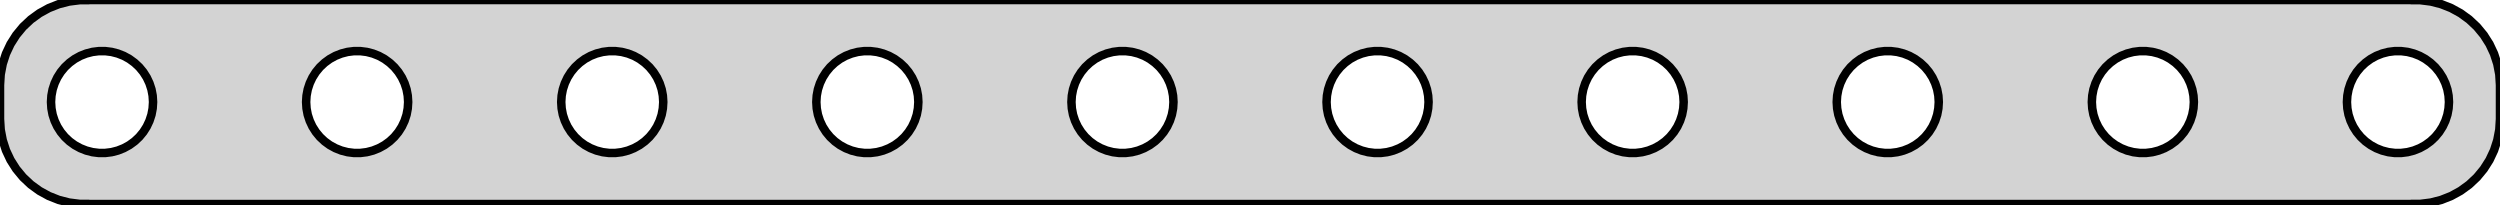
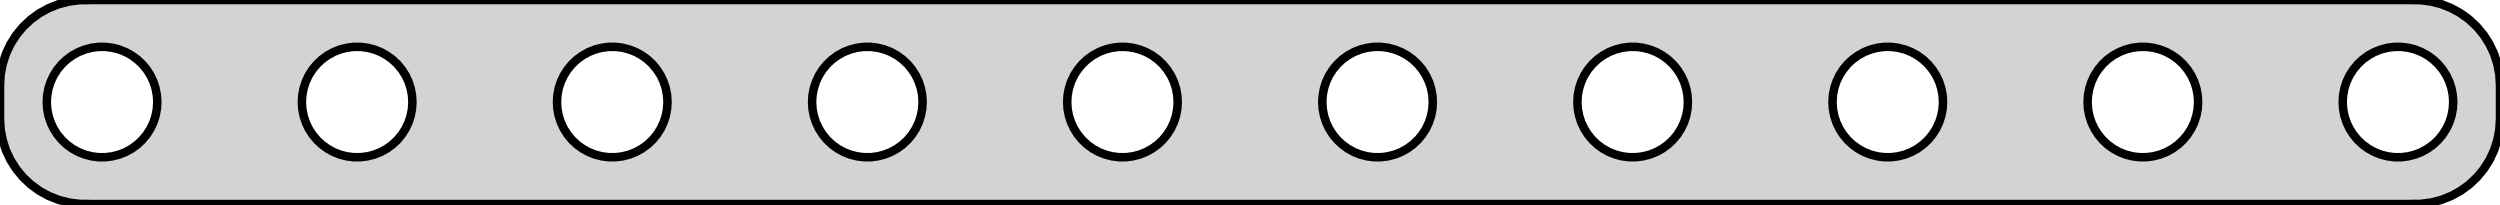
<svg xmlns="http://www.w3.org/2000/svg" width="147mm" height="12mm" viewBox="9 -21 147 12" version="1.1">
-   <path d=" M 151,-9.01 L 151.314,-9.01 L 151.937,-9.089 L 152.545,-9.245 L 153.129,-9.476 L 153.679,-9.778  L 154.187,-10.147 L 154.645,-10.577 L 155.045,-11.061 L 155.382,-11.591 L 155.649,-12.159 L 155.843,-12.757  L 155.961,-13.373 L 156,-14 L 156,-16 L 155.961,-16.627 L 155.843,-17.243 L 155.649,-17.841  L 155.382,-18.409 L 155.045,-18.939 L 154.645,-19.423 L 154.187,-19.853 L 153.679,-20.222 L 153.129,-20.524  L 152.545,-20.755 L 151.937,-20.911 L 151.314,-20.99 L 151,-20.99 L 151,-21 L 14,-21  L 14,-20.99 L 13.686,-20.99 L 13.063,-20.911 L 12.455,-20.755 L 11.871,-20.524 L 11.321,-20.222  L 10.813,-19.853 L 10.355,-19.423 L 9.955,-18.939 L 9.618,-18.409 L 9.351,-17.841 L 9.157,-17.243  L 9.039,-16.627 L 9,-16 L 9,-14 L 9.039,-13.373 L 9.157,-12.757 L 9.351,-12.159  L 9.618,-11.591 L 9.955,-11.061 L 10.355,-10.577 L 10.813,-10.147 L 11.321,-9.778 L 11.871,-9.476  L 12.455,-9.245 L 13.063,-9.089 L 13.686,-9.01 L 14,-9.01 L 14,-9 L 151,-9  z M 149.812,-12.006 L 149.438,-12.053 L 149.073,-12.147 L 148.723,-12.286 L 148.393,-12.467 L 148.088,-12.688  L 147.813,-12.946 L 147.573,-13.237 L 147.371,-13.555 L 147.211,-13.896 L 147.094,-14.254 L 147.024,-14.624  L 147,-15 L 147.024,-15.376 L 147.094,-15.746 L 147.211,-16.104 L 147.371,-16.445 L 147.573,-16.763  L 147.813,-17.054 L 148.088,-17.311 L 148.393,-17.533 L 148.723,-17.715 L 149.073,-17.853 L 149.438,-17.947  L 149.812,-17.994 L 150.188,-17.994 L 150.562,-17.947 L 150.927,-17.853 L 151.277,-17.715 L 151.607,-17.533  L 151.912,-17.311 L 152.187,-17.054 L 152.427,-16.763 L 152.629,-16.445 L 152.789,-16.104 L 152.906,-15.746  L 152.976,-15.376 L 153,-15 L 152.976,-14.624 L 152.906,-14.254 L 152.789,-13.896 L 152.629,-13.555  L 152.427,-13.237 L 152.187,-12.946 L 151.912,-12.688 L 151.607,-12.467 L 151.277,-12.286 L 150.927,-12.147  L 150.562,-12.053 L 150.188,-12.006 z M 134.812,-12.006 L 134.438,-12.053 L 134.073,-12.147 L 133.723,-12.286 L 133.393,-12.467 L 133.088,-12.688  L 132.813,-12.946 L 132.573,-13.237 L 132.371,-13.555 L 132.211,-13.896 L 132.094,-14.254 L 132.024,-14.624  L 132,-15 L 132.024,-15.376 L 132.094,-15.746 L 132.211,-16.104 L 132.371,-16.445 L 132.573,-16.763  L 132.813,-17.054 L 133.088,-17.311 L 133.393,-17.533 L 133.723,-17.715 L 134.073,-17.853 L 134.438,-17.947  L 134.812,-17.994 L 135.188,-17.994 L 135.562,-17.947 L 135.927,-17.853 L 136.277,-17.715 L 136.607,-17.533  L 136.912,-17.311 L 137.187,-17.054 L 137.427,-16.763 L 137.629,-16.445 L 137.789,-16.104 L 137.906,-15.746  L 137.976,-15.376 L 138,-15 L 137.976,-14.624 L 137.906,-14.254 L 137.789,-13.896 L 137.629,-13.555  L 137.427,-13.237 L 137.187,-12.946 L 136.912,-12.688 L 136.607,-12.467 L 136.277,-12.286 L 135.927,-12.147  L 135.562,-12.053 L 135.188,-12.006 z M 119.812,-12.006 L 119.438,-12.053 L 119.073,-12.147 L 118.723,-12.286 L 118.393,-12.467 L 118.088,-12.688  L 117.813,-12.946 L 117.573,-13.237 L 117.371,-13.555 L 117.211,-13.896 L 117.094,-14.254 L 117.024,-14.624  L 117,-15 L 117.024,-15.376 L 117.094,-15.746 L 117.211,-16.104 L 117.371,-16.445 L 117.573,-16.763  L 117.813,-17.054 L 118.088,-17.311 L 118.393,-17.533 L 118.723,-17.715 L 119.073,-17.853 L 119.438,-17.947  L 119.812,-17.994 L 120.188,-17.994 L 120.562,-17.947 L 120.927,-17.853 L 121.277,-17.715 L 121.607,-17.533  L 121.912,-17.311 L 122.187,-17.054 L 122.427,-16.763 L 122.629,-16.445 L 122.789,-16.104 L 122.906,-15.746  L 122.976,-15.376 L 123,-15 L 122.976,-14.624 L 122.906,-14.254 L 122.789,-13.896 L 122.629,-13.555  L 122.427,-13.237 L 122.187,-12.946 L 121.912,-12.688 L 121.607,-12.467 L 121.277,-12.286 L 120.927,-12.147  L 120.562,-12.053 L 120.188,-12.006 z M 104.812,-12.006 L 104.438,-12.053 L 104.073,-12.147 L 103.723,-12.286 L 103.393,-12.467 L 103.088,-12.688  L 102.813,-12.946 L 102.573,-13.237 L 102.371,-13.555 L 102.211,-13.896 L 102.094,-14.254 L 102.024,-14.624  L 102,-15 L 102.024,-15.376 L 102.094,-15.746 L 102.211,-16.104 L 102.371,-16.445 L 102.573,-16.763  L 102.813,-17.054 L 103.088,-17.311 L 103.393,-17.533 L 103.723,-17.715 L 104.073,-17.853 L 104.438,-17.947  L 104.812,-17.994 L 105.188,-17.994 L 105.562,-17.947 L 105.927,-17.853 L 106.277,-17.715 L 106.607,-17.533  L 106.912,-17.311 L 107.187,-17.054 L 107.427,-16.763 L 107.629,-16.445 L 107.789,-16.104 L 107.906,-15.746  L 107.976,-15.376 L 108,-15 L 107.976,-14.624 L 107.906,-14.254 L 107.789,-13.896 L 107.629,-13.555  L 107.427,-13.237 L 107.187,-12.946 L 106.912,-12.688 L 106.607,-12.467 L 106.277,-12.286 L 105.927,-12.147  L 105.562,-12.053 L 105.188,-12.006 z M 89.812,-12.006 L 89.438,-12.053 L 89.073,-12.147 L 88.723,-12.286 L 88.392,-12.467 L 88.088,-12.688  L 87.813,-12.946 L 87.573,-13.237 L 87.371,-13.555 L 87.211,-13.896 L 87.094,-14.254 L 87.024,-14.624  L 87,-15 L 87.024,-15.376 L 87.094,-15.746 L 87.211,-16.104 L 87.371,-16.445 L 87.573,-16.763  L 87.813,-17.054 L 88.088,-17.311 L 88.392,-17.533 L 88.723,-17.715 L 89.073,-17.853 L 89.438,-17.947  L 89.812,-17.994 L 90.188,-17.994 L 90.562,-17.947 L 90.927,-17.853 L 91.277,-17.715 L 91.608,-17.533  L 91.912,-17.311 L 92.187,-17.054 L 92.427,-16.763 L 92.629,-16.445 L 92.789,-16.104 L 92.906,-15.746  L 92.976,-15.376 L 93,-15 L 92.976,-14.624 L 92.906,-14.254 L 92.789,-13.896 L 92.629,-13.555  L 92.427,-13.237 L 92.187,-12.946 L 91.912,-12.688 L 91.608,-12.467 L 91.277,-12.286 L 90.927,-12.147  L 90.562,-12.053 L 90.188,-12.006 z M 74.812,-12.006 L 74.438,-12.053 L 74.073,-12.147 L 73.723,-12.286 L 73.392,-12.467 L 73.088,-12.688  L 72.813,-12.946 L 72.573,-13.237 L 72.371,-13.555 L 72.211,-13.896 L 72.094,-14.254 L 72.024,-14.624  L 72,-15 L 72.024,-15.376 L 72.094,-15.746 L 72.211,-16.104 L 72.371,-16.445 L 72.573,-16.763  L 72.813,-17.054 L 73.088,-17.311 L 73.392,-17.533 L 73.723,-17.715 L 74.073,-17.853 L 74.438,-17.947  L 74.812,-17.994 L 75.188,-17.994 L 75.562,-17.947 L 75.927,-17.853 L 76.277,-17.715 L 76.608,-17.533  L 76.912,-17.311 L 77.187,-17.054 L 77.427,-16.763 L 77.629,-16.445 L 77.789,-16.104 L 77.906,-15.746  L 77.976,-15.376 L 78,-15 L 77.976,-14.624 L 77.906,-14.254 L 77.789,-13.896 L 77.629,-13.555  L 77.427,-13.237 L 77.187,-12.946 L 76.912,-12.688 L 76.608,-12.467 L 76.277,-12.286 L 75.927,-12.147  L 75.562,-12.053 L 75.188,-12.006 z M 59.812,-12.006 L 59.438,-12.053 L 59.073,-12.147 L 58.723,-12.286 L 58.392,-12.467 L 58.088,-12.688  L 57.813,-12.946 L 57.573,-13.237 L 57.371,-13.555 L 57.211,-13.896 L 57.094,-14.254 L 57.024,-14.624  L 57,-15 L 57.024,-15.376 L 57.094,-15.746 L 57.211,-16.104 L 57.371,-16.445 L 57.573,-16.763  L 57.813,-17.054 L 58.088,-17.311 L 58.392,-17.533 L 58.723,-17.715 L 59.073,-17.853 L 59.438,-17.947  L 59.812,-17.994 L 60.188,-17.994 L 60.562,-17.947 L 60.927,-17.853 L 61.277,-17.715 L 61.608,-17.533  L 61.912,-17.311 L 62.187,-17.054 L 62.427,-16.763 L 62.629,-16.445 L 62.789,-16.104 L 62.906,-15.746  L 62.976,-15.376 L 63,-15 L 62.976,-14.624 L 62.906,-14.254 L 62.789,-13.896 L 62.629,-13.555  L 62.427,-13.237 L 62.187,-12.946 L 61.912,-12.688 L 61.608,-12.467 L 61.277,-12.286 L 60.927,-12.147  L 60.562,-12.053 L 60.188,-12.006 z M 44.812,-12.006 L 44.438,-12.053 L 44.073,-12.147 L 43.723,-12.286 L 43.392,-12.467 L 43.088,-12.688  L 42.813,-12.946 L 42.573,-13.237 L 42.371,-13.555 L 42.211,-13.896 L 42.094,-14.254 L 42.024,-14.624  L 42,-15 L 42.024,-15.376 L 42.094,-15.746 L 42.211,-16.104 L 42.371,-16.445 L 42.573,-16.763  L 42.813,-17.054 L 43.088,-17.311 L 43.392,-17.533 L 43.723,-17.715 L 44.073,-17.853 L 44.438,-17.947  L 44.812,-17.994 L 45.188,-17.994 L 45.562,-17.947 L 45.927,-17.853 L 46.277,-17.715 L 46.608,-17.533  L 46.912,-17.311 L 47.187,-17.054 L 47.427,-16.763 L 47.629,-16.445 L 47.789,-16.104 L 47.906,-15.746  L 47.976,-15.376 L 48,-15 L 47.976,-14.624 L 47.906,-14.254 L 47.789,-13.896 L 47.629,-13.555  L 47.427,-13.237 L 47.187,-12.946 L 46.912,-12.688 L 46.608,-12.467 L 46.277,-12.286 L 45.927,-12.147  L 45.562,-12.053 L 45.188,-12.006 z M 29.812,-12.006 L 29.438,-12.053 L 29.073,-12.147 L 28.723,-12.286 L 28.392,-12.467 L 28.088,-12.688  L 27.813,-12.946 L 27.573,-13.237 L 27.371,-13.555 L 27.211,-13.896 L 27.094,-14.254 L 27.024,-14.624  L 27,-15 L 27.024,-15.376 L 27.094,-15.746 L 27.211,-16.104 L 27.371,-16.445 L 27.573,-16.763  L 27.813,-17.054 L 28.088,-17.311 L 28.392,-17.533 L 28.723,-17.715 L 29.073,-17.853 L 29.438,-17.947  L 29.812,-17.994 L 30.188,-17.994 L 30.562,-17.947 L 30.927,-17.853 L 31.277,-17.715 L 31.608,-17.533  L 31.912,-17.311 L 32.187,-17.054 L 32.427,-16.763 L 32.629,-16.445 L 32.789,-16.104 L 32.906,-15.746  L 32.976,-15.376 L 33,-15 L 32.976,-14.624 L 32.906,-14.254 L 32.789,-13.896 L 32.629,-13.555  L 32.427,-13.237 L 32.187,-12.946 L 31.912,-12.688 L 31.608,-12.467 L 31.277,-12.286 L 30.927,-12.147  L 30.562,-12.053 L 30.188,-12.006 z M 14.812,-12.006 L 14.438,-12.053 L 14.073,-12.147 L 13.723,-12.286 L 13.393,-12.467 L 13.088,-12.688  L 12.813,-12.946 L 12.573,-13.237 L 12.371,-13.555 L 12.211,-13.896 L 12.094,-14.254 L 12.024,-14.624  L 12,-15 L 12.024,-15.376 L 12.094,-15.746 L 12.211,-16.104 L 12.371,-16.445 L 12.573,-16.763  L 12.813,-17.054 L 13.088,-17.311 L 13.393,-17.533 L 13.723,-17.715 L 14.073,-17.853 L 14.438,-17.947  L 14.812,-17.994 L 15.188,-17.994 L 15.562,-17.947 L 15.927,-17.853 L 16.277,-17.715 L 16.608,-17.533  L 16.912,-17.311 L 17.187,-17.054 L 17.427,-16.763 L 17.629,-16.445 L 17.789,-16.104 L 17.906,-15.746  L 17.976,-15.376 L 18,-15 L 17.976,-14.624 L 17.906,-14.254 L 17.789,-13.896 L 17.629,-13.555  L 17.427,-13.237 L 17.187,-12.946 L 16.912,-12.688 L 16.608,-12.467 L 16.277,-12.286 L 15.927,-12.147  L 15.562,-12.053 L 15.188,-12.006 z " stroke="black" fill="lightgray" stroke-width="0.5" />
+   <path d=" M 151,-9.01 L 151.314,-9.01 L 151.937,-9.089 L 152.545,-9.245 L 153.129,-9.476 L 153.679,-9.778  L 154.187,-10.147 L 154.645,-10.577 L 155.045,-11.061 L 155.382,-11.591 L 155.649,-12.159 L 155.843,-12.757  L 155.961,-13.373 L 156,-14 L 156,-16 L 155.961,-16.627 L 155.843,-17.243 L 155.649,-17.841  L 155.382,-18.409 L 155.045,-18.939 L 154.645,-19.423 L 154.187,-19.853 L 153.679,-20.222 L 153.129,-20.524  L 152.545,-20.755 L 151.937,-20.911 L 151.314,-20.99 L 151,-20.99 L 151,-21 L 14,-21  L 14,-20.99 L 13.686,-20.99 L 13.063,-20.911 L 12.455,-20.755 L 11.871,-20.524 L 11.321,-20.222  L 10.813,-19.853 L 10.355,-19.423 L 9.955,-18.939 L 9.618,-18.409 L 9.351,-17.841 L 9.157,-17.243  L 9.039,-16.627 L 9,-16 L 9,-14 L 9.039,-13.373 L 9.157,-12.757 L 9.351,-12.159  L 9.618,-11.591 L 9.955,-11.061 L 10.355,-10.577 L 10.813,-10.147 L 11.321,-9.778 L 11.871,-9.476  L 12.455,-9.245 L 13.063,-9.089 L 13.686,-9.01 L 14,-9.01 L 14,-9 L 151,-9  z M 149.796,-11.756 L 149.391,-11.808 L 148.996,-11.909 L 148.616,-12.059 L 148.259,-12.256 L 147.928,-12.496  L 147.631,-12.775 L 147.371,-13.09 L 147.152,-13.434 L 146.978,-13.804 L 146.852,-14.192 L 146.776,-14.593  L 146.75,-15 L 146.776,-15.407 L 146.852,-15.808 L 146.978,-16.196 L 147.152,-16.566 L 147.371,-16.91  L 147.631,-17.225 L 147.928,-17.504 L 148.259,-17.744 L 148.616,-17.941 L 148.996,-18.091 L 149.391,-18.192  L 149.796,-18.244 L 150.204,-18.244 L 150.609,-18.192 L 151.004,-18.091 L 151.384,-17.941 L 151.741,-17.744  L 152.072,-17.504 L 152.369,-17.225 L 152.629,-16.91 L 152.848,-16.566 L 153.022,-16.196 L 153.148,-15.808  L 153.224,-15.407 L 153.25,-15 L 153.224,-14.593 L 153.148,-14.192 L 153.022,-13.804 L 152.848,-13.434  L 152.629,-13.09 L 152.369,-12.775 L 152.072,-12.496 L 151.741,-12.256 L 151.384,-12.059 L 151.004,-11.909  L 150.609,-11.808 L 150.204,-11.756 z M 134.796,-11.756 L 134.391,-11.808 L 133.996,-11.909 L 133.616,-12.059 L 133.259,-12.256 L 132.928,-12.496  L 132.631,-12.775 L 132.371,-13.09 L 132.152,-13.434 L 131.978,-13.804 L 131.852,-14.192 L 131.776,-14.593  L 131.75,-15 L 131.776,-15.407 L 131.852,-15.808 L 131.978,-16.196 L 132.152,-16.566 L 132.371,-16.91  L 132.631,-17.225 L 132.928,-17.504 L 133.259,-17.744 L 133.616,-17.941 L 133.996,-18.091 L 134.391,-18.192  L 134.796,-18.244 L 135.204,-18.244 L 135.609,-18.192 L 136.004,-18.091 L 136.384,-17.941 L 136.741,-17.744  L 137.072,-17.504 L 137.369,-17.225 L 137.629,-16.91 L 137.848,-16.566 L 138.022,-16.196 L 138.148,-15.808  L 138.224,-15.407 L 138.25,-15 L 138.224,-14.593 L 138.148,-14.192 L 138.022,-13.804 L 137.848,-13.434  L 137.629,-13.09 L 137.369,-12.775 L 137.072,-12.496 L 136.741,-12.256 L 136.384,-12.059 L 136.004,-11.909  L 135.609,-11.808 L 135.204,-11.756 z M 119.796,-11.756 L 119.391,-11.808 L 118.996,-11.909 L 118.616,-12.059 L 118.259,-12.256 L 117.928,-12.496  L 117.631,-12.775 L 117.371,-13.09 L 117.152,-13.434 L 116.978,-13.804 L 116.852,-14.192 L 116.776,-14.593  L 116.75,-15 L 116.776,-15.407 L 116.852,-15.808 L 116.978,-16.196 L 117.152,-16.566 L 117.371,-16.91  L 117.631,-17.225 L 117.928,-17.504 L 118.259,-17.744 L 118.616,-17.941 L 118.996,-18.091 L 119.391,-18.192  L 119.796,-18.244 L 120.204,-18.244 L 120.609,-18.192 L 121.004,-18.091 L 121.384,-17.941 L 121.741,-17.744  L 122.072,-17.504 L 122.369,-17.225 L 122.629,-16.91 L 122.848,-16.566 L 123.022,-16.196 L 123.148,-15.808  L 123.224,-15.407 L 123.25,-15 L 123.224,-14.593 L 123.148,-14.192 L 123.022,-13.804 L 122.848,-13.434  L 122.629,-13.09 L 122.369,-12.775 L 122.072,-12.496 L 121.741,-12.256 L 121.384,-12.059 L 121.004,-11.909  L 120.609,-11.808 L 120.204,-11.756 z M 104.796,-11.756 L 104.391,-11.808 L 103.996,-11.909 L 103.616,-12.059 L 103.259,-12.256 L 102.928,-12.496  L 102.631,-12.775 L 102.371,-13.09 L 102.152,-13.434 L 101.978,-13.804 L 101.852,-14.192 L 101.776,-14.593  L 101.75,-15 L 101.776,-15.407 L 101.852,-15.808 L 101.978,-16.196 L 102.152,-16.566 L 102.371,-16.91  L 102.631,-17.225 L 102.928,-17.504 L 103.259,-17.744 L 103.616,-17.941 L 103.996,-18.091 L 104.391,-18.192  L 104.796,-18.244 L 105.204,-18.244 L 105.609,-18.192 L 106.004,-18.091 L 106.384,-17.941 L 106.741,-17.744  L 107.072,-17.504 L 107.369,-17.225 L 107.629,-16.91 L 107.848,-16.566 L 108.022,-16.196 L 108.148,-15.808  L 108.224,-15.407 L 108.25,-15 L 108.224,-14.593 L 108.148,-14.192 L 108.022,-13.804 L 107.848,-13.434  L 107.629,-13.09 L 107.369,-12.775 L 107.072,-12.496 L 106.741,-12.256 L 106.384,-12.059 L 106.004,-11.909  L 105.609,-11.808 L 105.204,-11.756 z M 89.796,-11.756 L 89.391,-11.808 L 88.996,-11.909 L 88.616,-12.059 L 88.259,-12.256 L 87.928,-12.496  L 87.631,-12.775 L 87.371,-13.09 L 87.152,-13.434 L 86.978,-13.804 L 86.852,-14.192 L 86.776,-14.593  L 86.75,-15 L 86.776,-15.407 L 86.852,-15.808 L 86.978,-16.196 L 87.152,-16.566 L 87.371,-16.91  L 87.631,-17.225 L 87.928,-17.504 L 88.259,-17.744 L 88.616,-17.941 L 88.996,-18.091 L 89.391,-18.192  L 89.796,-18.244 L 90.204,-18.244 L 90.609,-18.192 L 91.004,-18.091 L 91.384,-17.941 L 91.741,-17.744  L 92.072,-17.504 L 92.369,-17.225 L 92.629,-16.91 L 92.848,-16.566 L 93.022,-16.196 L 93.148,-15.808  L 93.224,-15.407 L 93.25,-15 L 93.224,-14.593 L 93.148,-14.192 L 93.022,-13.804 L 92.848,-13.434  L 92.629,-13.09 L 92.369,-12.775 L 92.072,-12.496 L 91.741,-12.256 L 91.384,-12.059 L 91.004,-11.909  L 90.609,-11.808 L 90.204,-11.756 z M 74.796,-11.756 L 74.391,-11.808 L 73.996,-11.909 L 73.616,-12.059 L 73.259,-12.256 L 72.928,-12.496  L 72.631,-12.775 L 72.371,-13.09 L 72.152,-13.434 L 71.978,-13.804 L 71.852,-14.192 L 71.776,-14.593  L 71.75,-15 L 71.776,-15.407 L 71.852,-15.808 L 71.978,-16.196 L 72.152,-16.566 L 72.371,-16.91  L 72.631,-17.225 L 72.928,-17.504 L 73.259,-17.744 L 73.616,-17.941 L 73.996,-18.091 L 74.391,-18.192  L 74.796,-18.244 L 75.204,-18.244 L 75.609,-18.192 L 76.004,-18.091 L 76.384,-17.941 L 76.741,-17.744  L 77.072,-17.504 L 77.369,-17.225 L 77.629,-16.91 L 77.848,-16.566 L 78.022,-16.196 L 78.148,-15.808  L 78.224,-15.407 L 78.25,-15 L 78.224,-14.593 L 78.148,-14.192 L 78.022,-13.804 L 77.848,-13.434  L 77.629,-13.09 L 77.369,-12.775 L 77.072,-12.496 L 76.741,-12.256 L 76.384,-12.059 L 76.004,-11.909  L 75.609,-11.808 L 75.204,-11.756 z M 59.796,-11.756 L 59.391,-11.808 L 58.996,-11.909 L 58.616,-12.059 L 58.259,-12.256 L 57.928,-12.496  L 57.631,-12.775 L 57.371,-13.09 L 57.152,-13.434 L 56.978,-13.804 L 56.852,-14.192 L 56.776,-14.593  L 56.75,-15 L 56.776,-15.407 L 56.852,-15.808 L 56.978,-16.196 L 57.152,-16.566 L 57.371,-16.91  L 57.631,-17.225 L 57.928,-17.504 L 58.259,-17.744 L 58.616,-17.941 L 58.996,-18.091 L 59.391,-18.192  L 59.796,-18.244 L 60.204,-18.244 L 60.609,-18.192 L 61.004,-18.091 L 61.384,-17.941 L 61.741,-17.744  L 62.072,-17.504 L 62.369,-17.225 L 62.629,-16.91 L 62.848,-16.566 L 63.022,-16.196 L 63.148,-15.808  L 63.224,-15.407 L 63.25,-15 L 63.224,-14.593 L 63.148,-14.192 L 63.022,-13.804 L 62.848,-13.434  L 62.629,-13.09 L 62.369,-12.775 L 62.072,-12.496 L 61.741,-12.256 L 61.384,-12.059 L 61.004,-11.909  L 60.609,-11.808 L 60.204,-11.756 z M 44.796,-11.756 L 44.391,-11.808 L 43.996,-11.909 L 43.616,-12.059 L 43.259,-12.256 L 42.928,-12.496  L 42.631,-12.775 L 42.371,-13.09 L 42.152,-13.434 L 41.978,-13.804 L 41.852,-14.192 L 41.776,-14.593  L 41.75,-15 L 41.776,-15.407 L 41.852,-15.808 L 41.978,-16.196 L 42.152,-16.566 L 42.371,-16.91  L 42.631,-17.225 L 42.928,-17.504 L 43.259,-17.744 L 43.616,-17.941 L 43.996,-18.091 L 44.391,-18.192  L 44.796,-18.244 L 45.204,-18.244 L 45.609,-18.192 L 46.004,-18.091 L 46.384,-17.941 L 46.741,-17.744  L 47.072,-17.504 L 47.369,-17.225 L 47.629,-16.91 L 47.848,-16.566 L 48.022,-16.196 L 48.148,-15.808  L 48.224,-15.407 L 48.25,-15 L 48.224,-14.593 L 48.148,-14.192 L 48.022,-13.804 L 47.848,-13.434  L 47.629,-13.09 L 47.369,-12.775 L 47.072,-12.496 L 46.741,-12.256 L 46.384,-12.059 L 46.004,-11.909  L 45.609,-11.808 L 45.204,-11.756 z M 29.796,-11.756 L 29.391,-11.808 L 28.996,-11.909 L 28.616,-12.059 L 28.259,-12.256 L 27.928,-12.496  L 27.631,-12.775 L 27.371,-13.09 L 27.152,-13.434 L 26.978,-13.804 L 26.852,-14.192 L 26.776,-14.593  L 26.75,-15 L 26.776,-15.407 L 26.852,-15.808 L 26.978,-16.196 L 27.152,-16.566 L 27.371,-16.91  L 27.631,-17.225 L 27.928,-17.504 L 28.259,-17.744 L 28.616,-17.941 L 28.996,-18.091 L 29.391,-18.192  L 29.796,-18.244 L 30.204,-18.244 L 30.609,-18.192 L 31.004,-18.091 L 31.384,-17.941 L 31.741,-17.744  L 32.072,-17.504 L 32.369,-17.225 L 32.629,-16.91 L 32.848,-16.566 L 33.022,-16.196 L 33.148,-15.808  L 33.224,-15.407 L 33.25,-15 L 33.224,-14.593 L 33.148,-14.192 L 33.022,-13.804 L 32.848,-13.434  L 32.629,-13.09 L 32.369,-12.775 L 32.072,-12.496 L 31.741,-12.256 L 31.384,-12.059 L 31.004,-11.909  L 30.609,-11.808 L 30.204,-11.756 z M 14.796,-11.756 L 14.391,-11.808 L 13.996,-11.909 L 13.616,-12.059 L 13.259,-12.256 L 12.928,-12.496  L 12.631,-12.775 L 12.371,-13.09 L 12.152,-13.434 L 11.978,-13.804 L 11.852,-14.192 L 11.776,-14.593  L 11.75,-15 L 11.776,-15.407 L 11.852,-15.808 L 11.978,-16.196 L 12.152,-16.566 L 12.371,-16.91  L 12.631,-17.225 L 12.928,-17.504 L 13.259,-17.744 L 13.616,-17.941 L 13.996,-18.091 L 14.391,-18.192  L 14.796,-18.244 L 15.204,-18.244 L 15.609,-18.192 L 16.004,-18.091 L 16.384,-17.941 L 16.741,-17.744  L 17.072,-17.504 L 17.369,-17.225 L 17.629,-16.91 L 17.848,-16.566 L 18.022,-16.196 L 18.148,-15.808  L 18.224,-15.407 L 18.25,-15 L 18.224,-14.593 L 18.148,-14.192 L 18.022,-13.804 L 17.848,-13.434  L 17.629,-13.09 L 17.369,-12.775 L 17.072,-12.496 L 16.741,-12.256 L 16.384,-12.059 L 16.004,-11.909  L 15.609,-11.808 L 15.204,-11.756 z " stroke="black" fill="lightgray" stroke-width="0.5" />
</svg>
